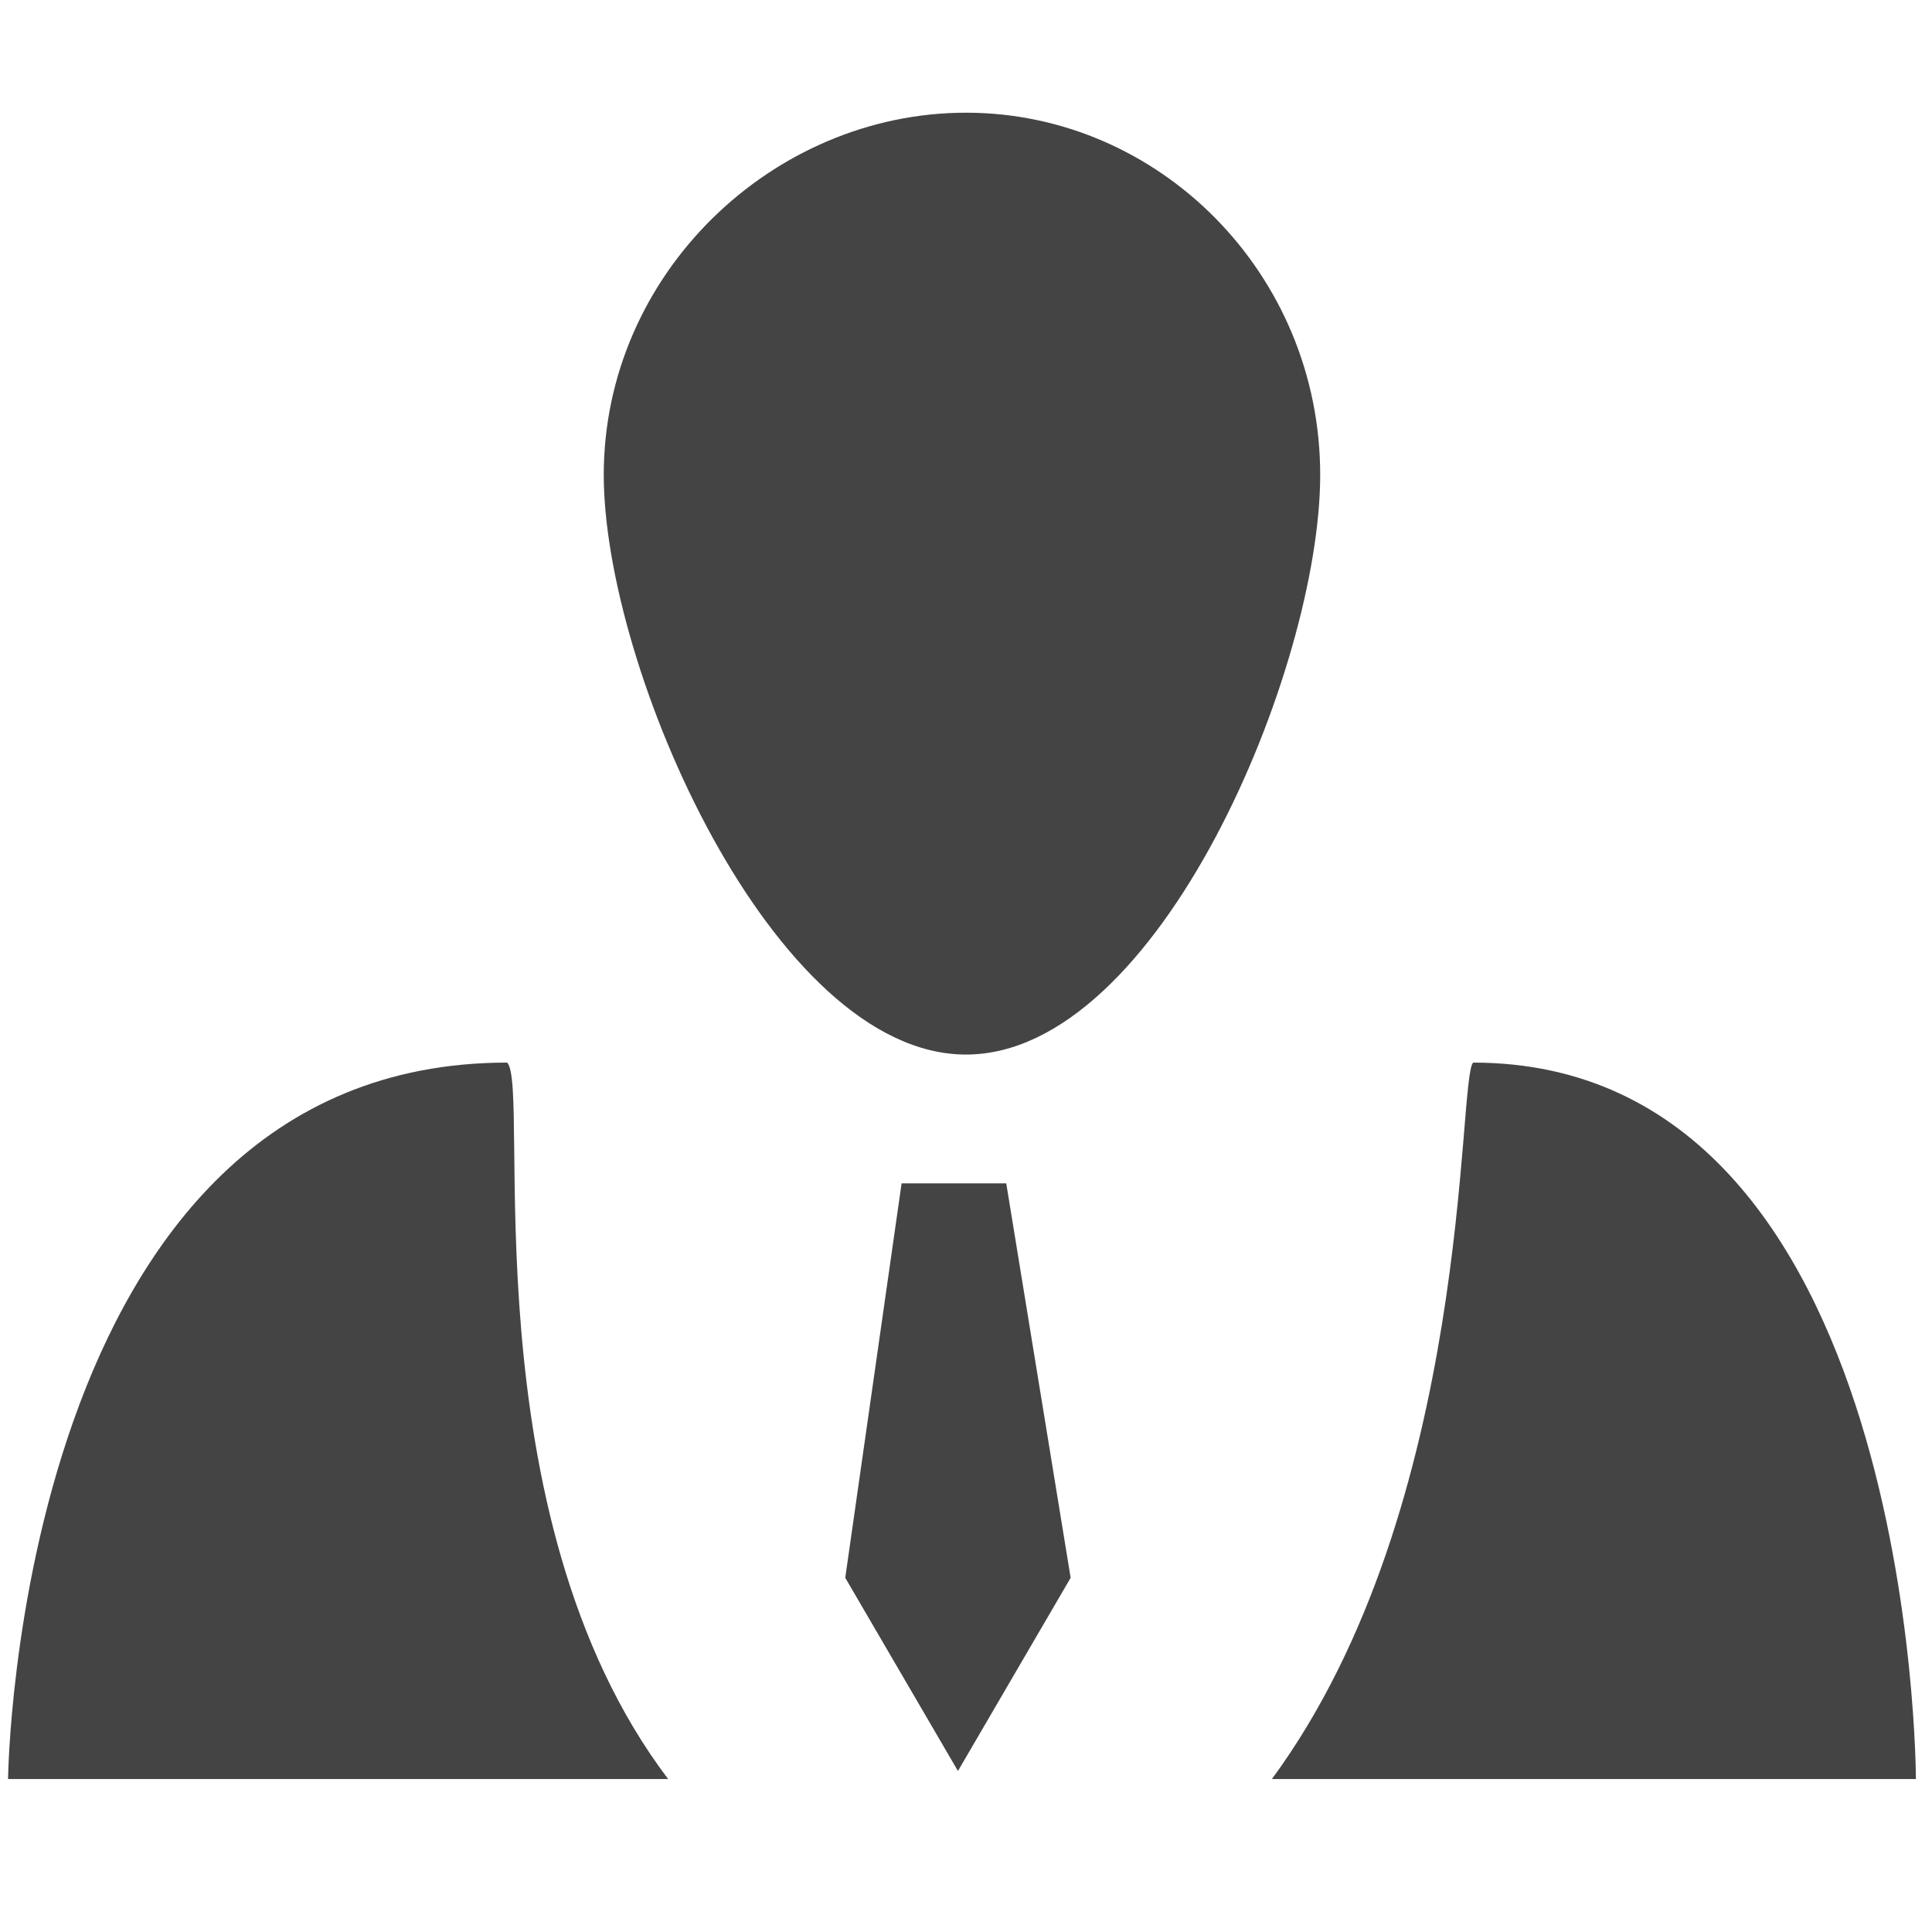
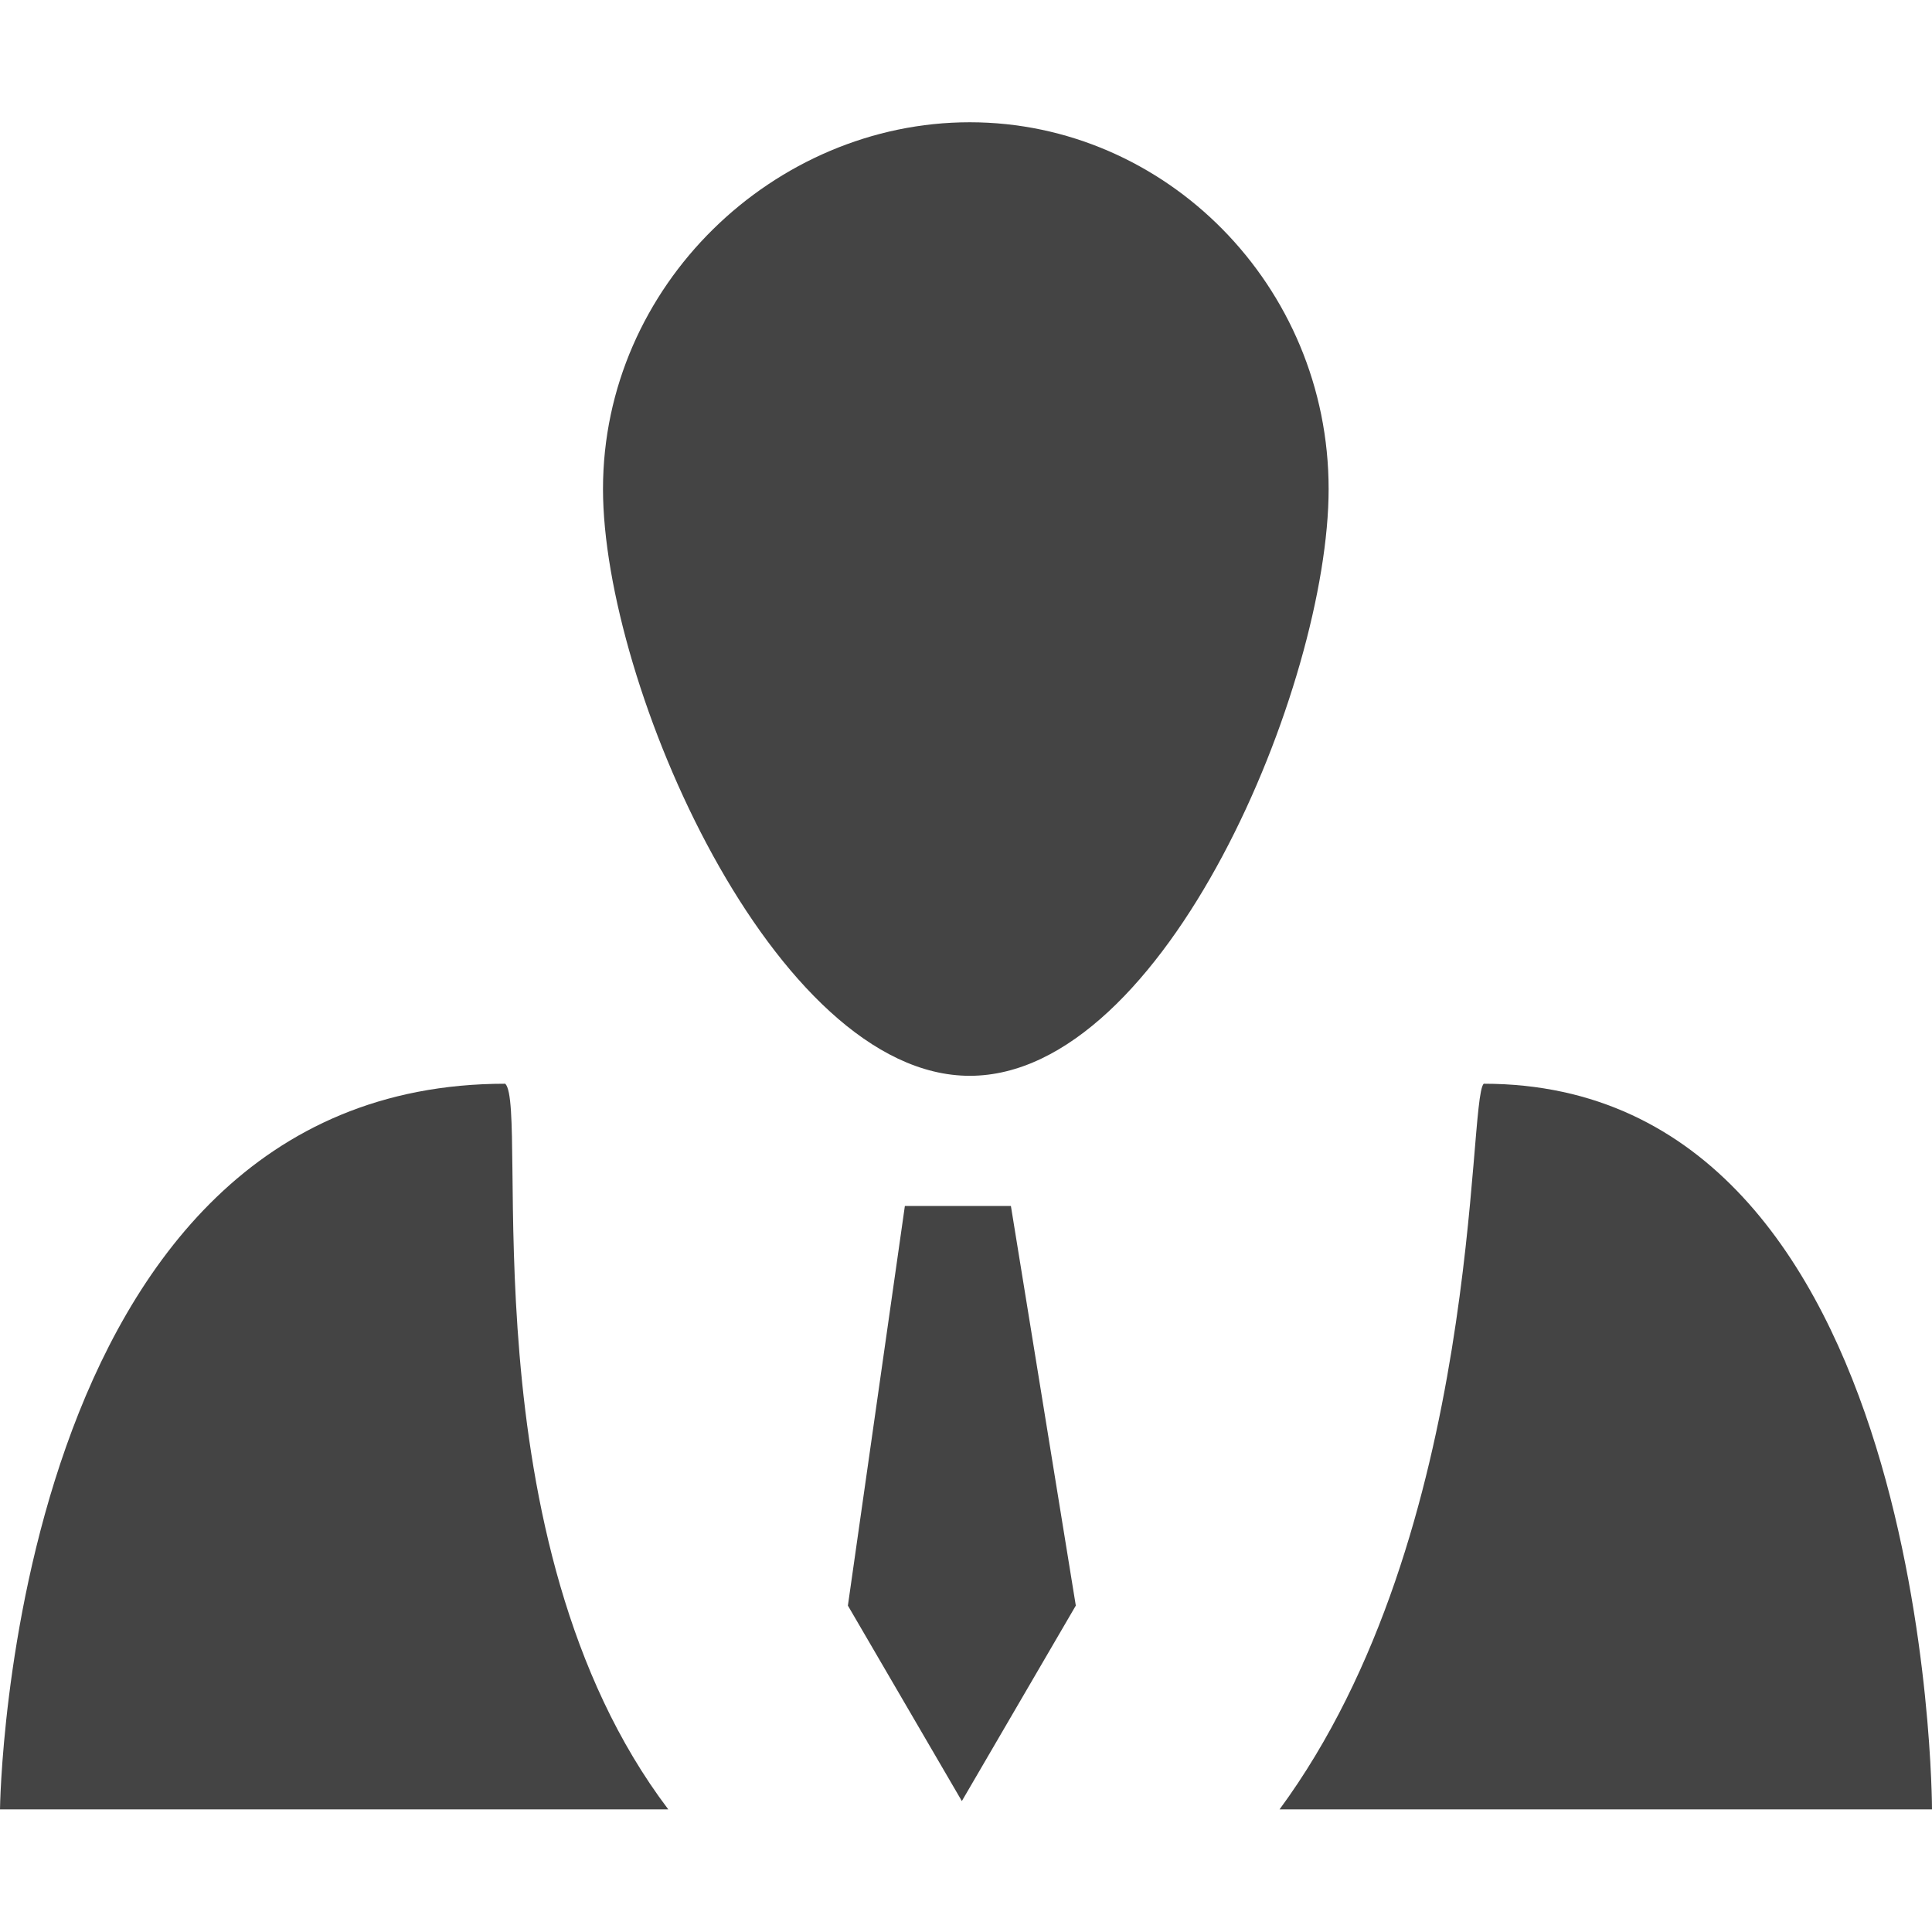
- <svg xmlns="http://www.w3.org/2000/svg" version="1.1" id="Vrstva_1" x="0px" y="0px" viewBox="0 0 24 24" style="enable-background:new 0 0 24 24;" xml:space="preserve">
+ <svg xmlns="http://www.w3.org/2000/svg" version="1.1" id="Vrstva_1" x="0px" y="0px" viewBox="-711 24.8 512 512" style="enable-background:new -711 24.8 512 512;" xml:space="preserve">
  <style type="text/css">
	.st0{fill:#444444;}
</style>
  <g>
    <g transform="translate(1, 1)">
-       <path class="st0" d="M12.3,18.6L10.9,21l-1.4-2.4l0.7-4.9h1.3L12.3,18.6z" />
-       <path class="st0" d="M7.3,21.1c-2.5-3.3-1.7-8.6-2-8.9c-6.1,0-6.2,8.9-6.2,8.9H7.3z" />
-       <path class="st0" d="M14.8,21.1h8c0,0,0-8.9-5.5-8.9C17.1,12.4,17.3,17.7,14.8,21.1z" />
-       <path class="st0" d="M11,12.1c-2.4,0-4.5-4.8-4.5-7.2c0-2.5,2.1-4.5,4.5-4.5c2.4,0,4.4,2,4.4,4.5C15.4,7.3,13.4,12.1,11,12.1z" />
+       <path class="st0" d="M-426.9,449.3l-30.2,51.8l-30.2-51.8l15.1-105.9h28.1L-426.9,449.3z" />
+       <path class="st0" d="M-534.9,503.3c-54-71.3-36.7-185.8-43.2-192.3c-131.8,0-133.9,192.3-133.9,192.3H-534.9z" />
+       <path class="st0" d="M-372.9,503.3H-200c0,0,0-192.3-118.8-192.3C-323.2,315.4-318.9,429.9-372.9,503.3z" />
+       <path class="st0" d="M-455,308.9c-51.8,0-97.2-103.7-97.2-155.5c0-54,45.4-97.2,97.2-97.2s95.1,43.2,95.1,97.2    C-359.9,205.2-403.1,308.9-455,308.9z" />
    </g>
  </g>
</svg>
